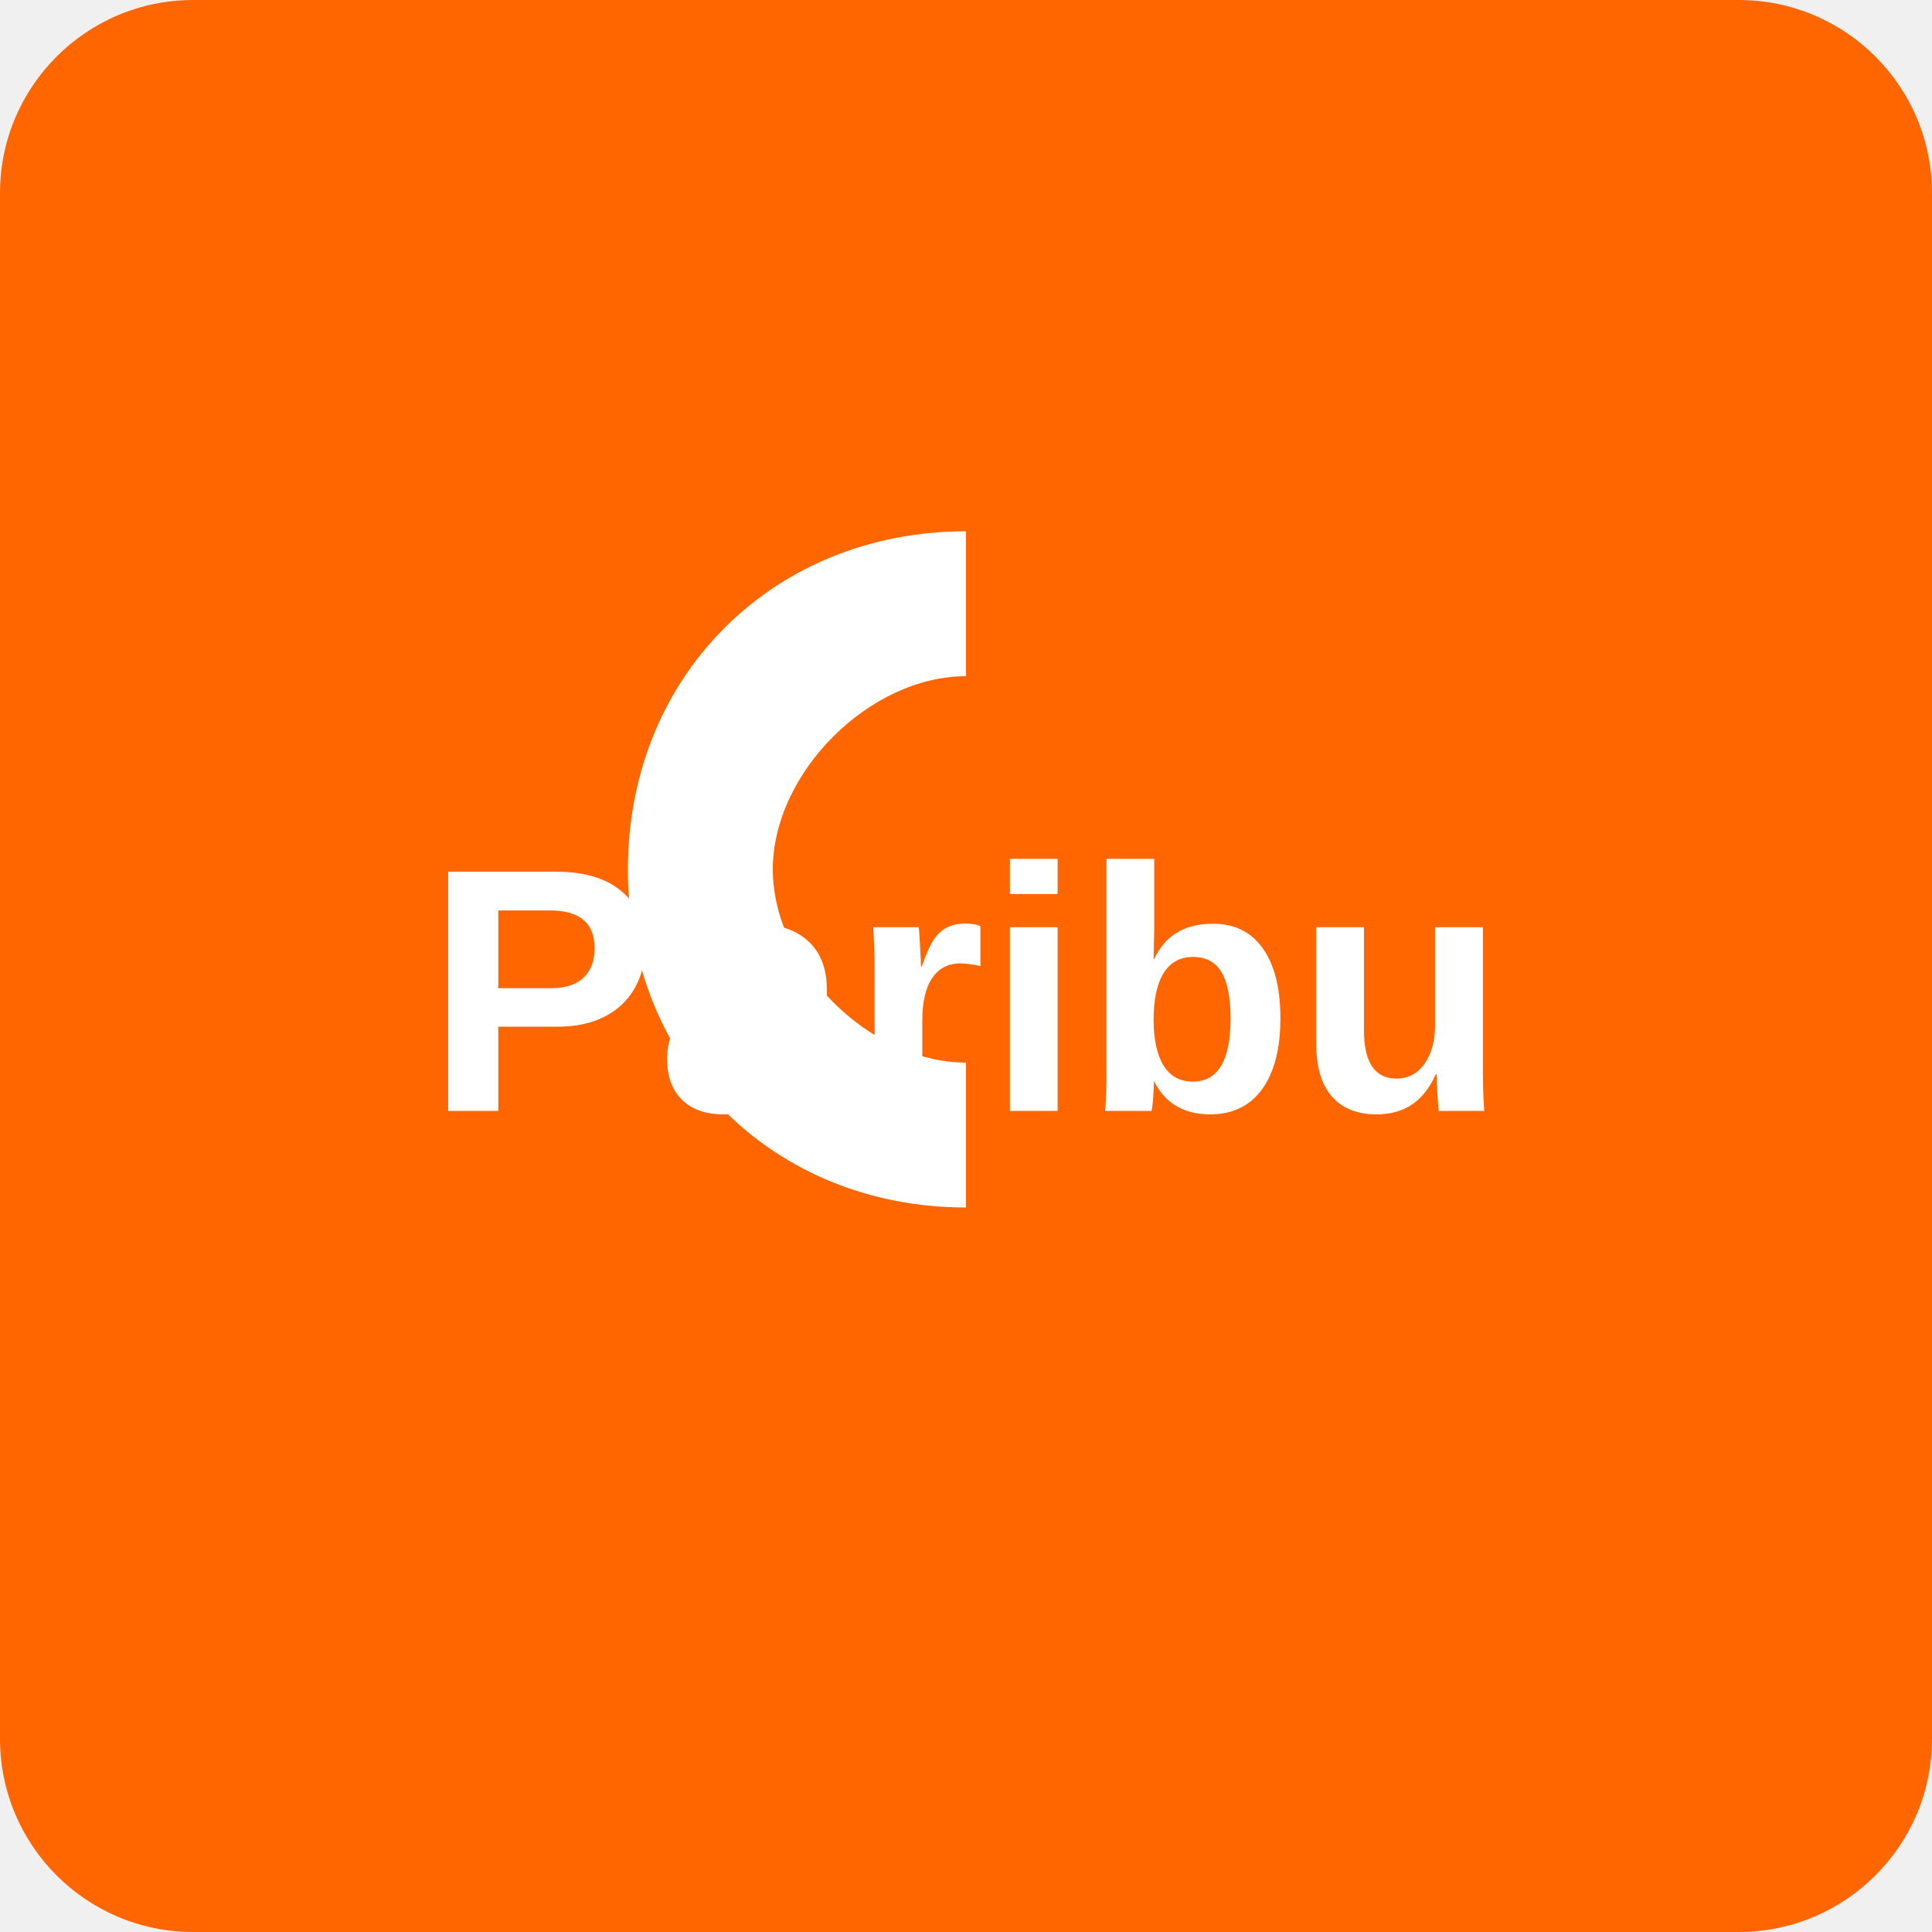
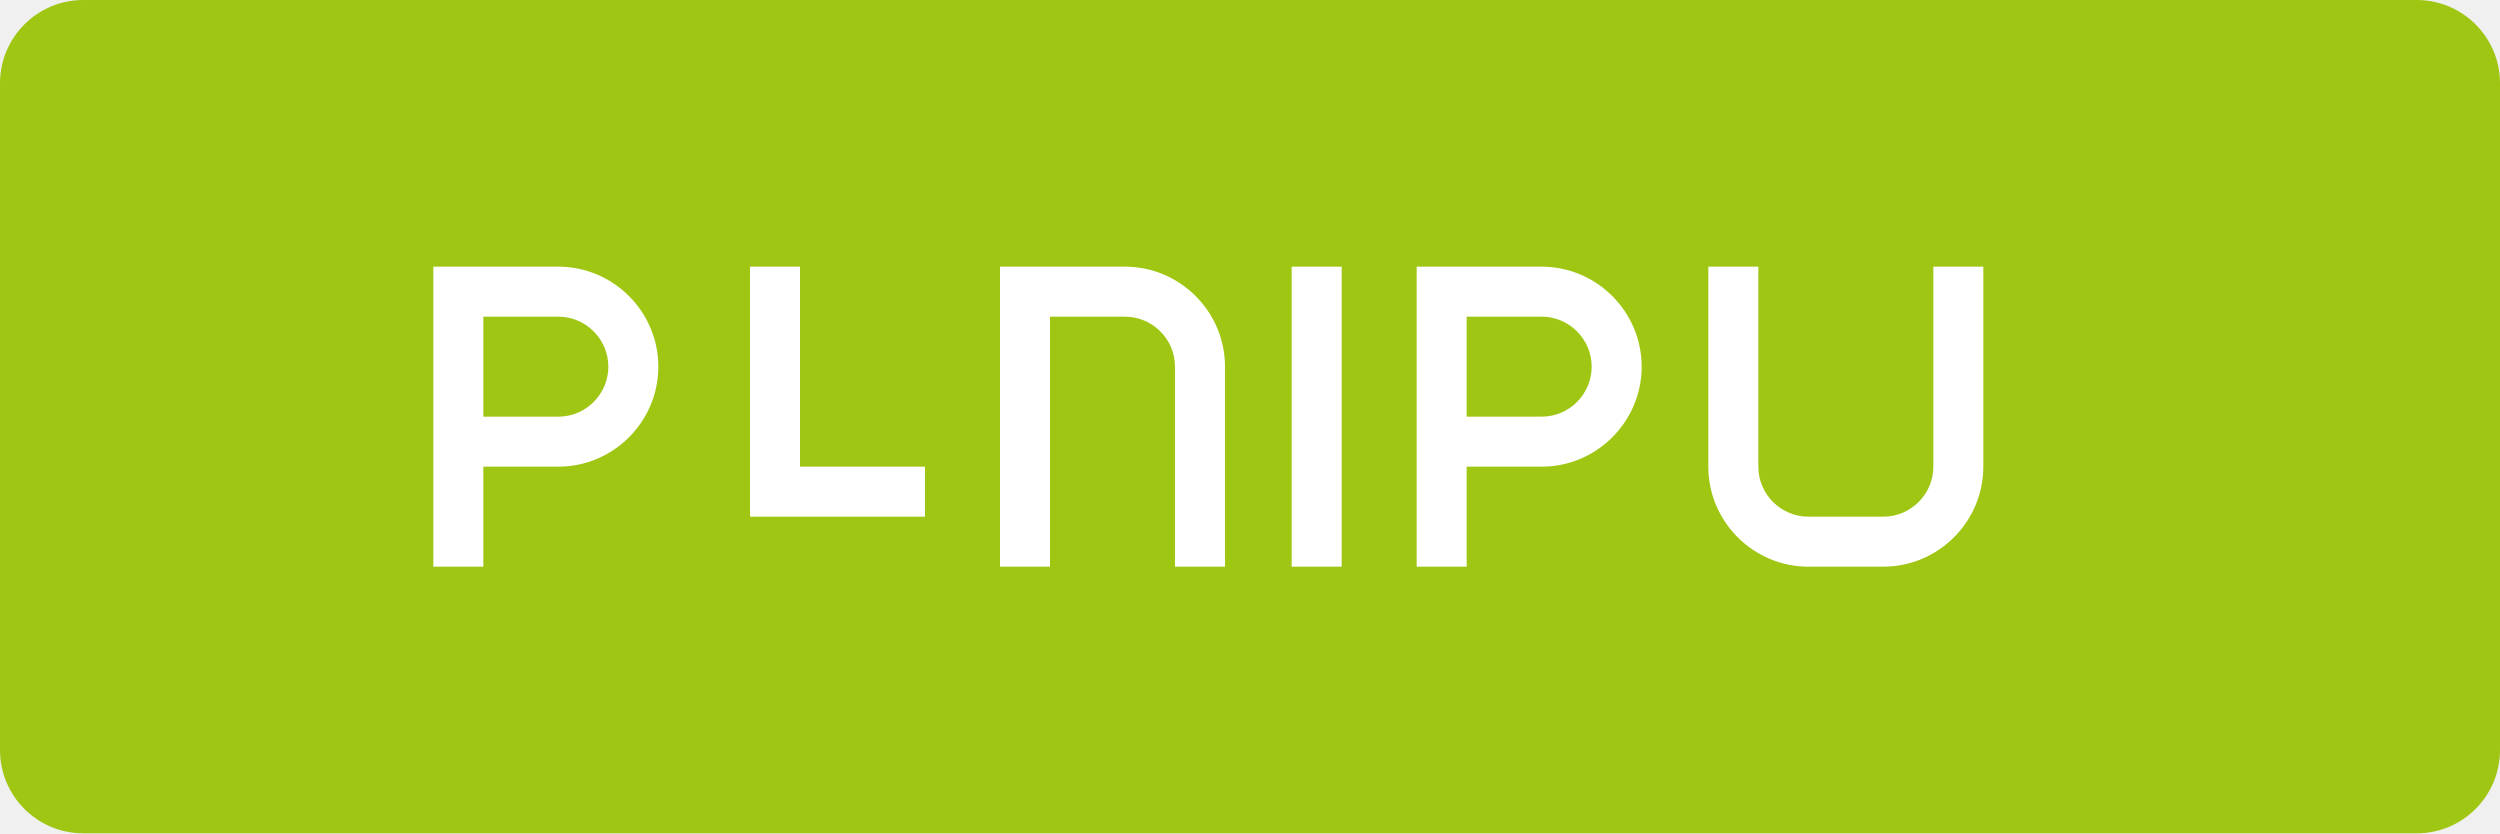
- <svg xmlns="http://www.w3.org/2000/svg" width="200" height="200" viewBox="0 0 200 200">
-   <rect width="200" height="200" fill="#ff6600" rx="20" ry="20" />
-   <text x="100" y="115" fill="white" font-family="Arial, sans-serif" font-weight="bold" font-size="36" text-anchor="middle">Paribu</text>
-   <path d="M100,55 C80,55 65,70 65,90 C65,110 80,125 100,125 L100,110 C90,110 80,100 80,90 C80,80 90,70 100,70 L100,55" fill="white" />
+ <svg xmlns="http://www.w3.org/2000/svg" width="300" height="100" viewBox="0 0 300 100">
+   <rect width="300" height="100" fill="#9FC612" rx="10" ry="10" />
+   <g fill="white">
+     <path d="M52 32h15c6.6 0 12 5.4 12 12s-5.4 12-12 12h-9v12H52V32zm15 18c3.3 0 6-2.7 6-6s-2.7-6-6-6h-9v12h9z" />
+     <path d="M90 32h6v24h15v6H90V32z" />
+     <path d="M120 32h15c6.6 0 12 5.4 12 12v24h-6V44c0-3.3-2.7-6-6-6h-9v30h-6V32z" />
+     <path d="M155 32h6v36h-6V32z" />
+     <path d="M170 32h15c6.6 0 12 5.4 12 12s-5.4 12-12 12h-9v12h-6V32zm15 18c3.3 0 6-2.7 6-6s-2.7-6-6-6h-9v12h9z" />
+     <path d="M205 32h6v24c0 3.3 2.7 6 6 6h9c3.3 0 6-2.7 6-6V32h6v24c0 6.6-5.4 12-12 12h-9c-6.6 0-12-5.4-12-12V32z" />
+   </g>
</svg>
